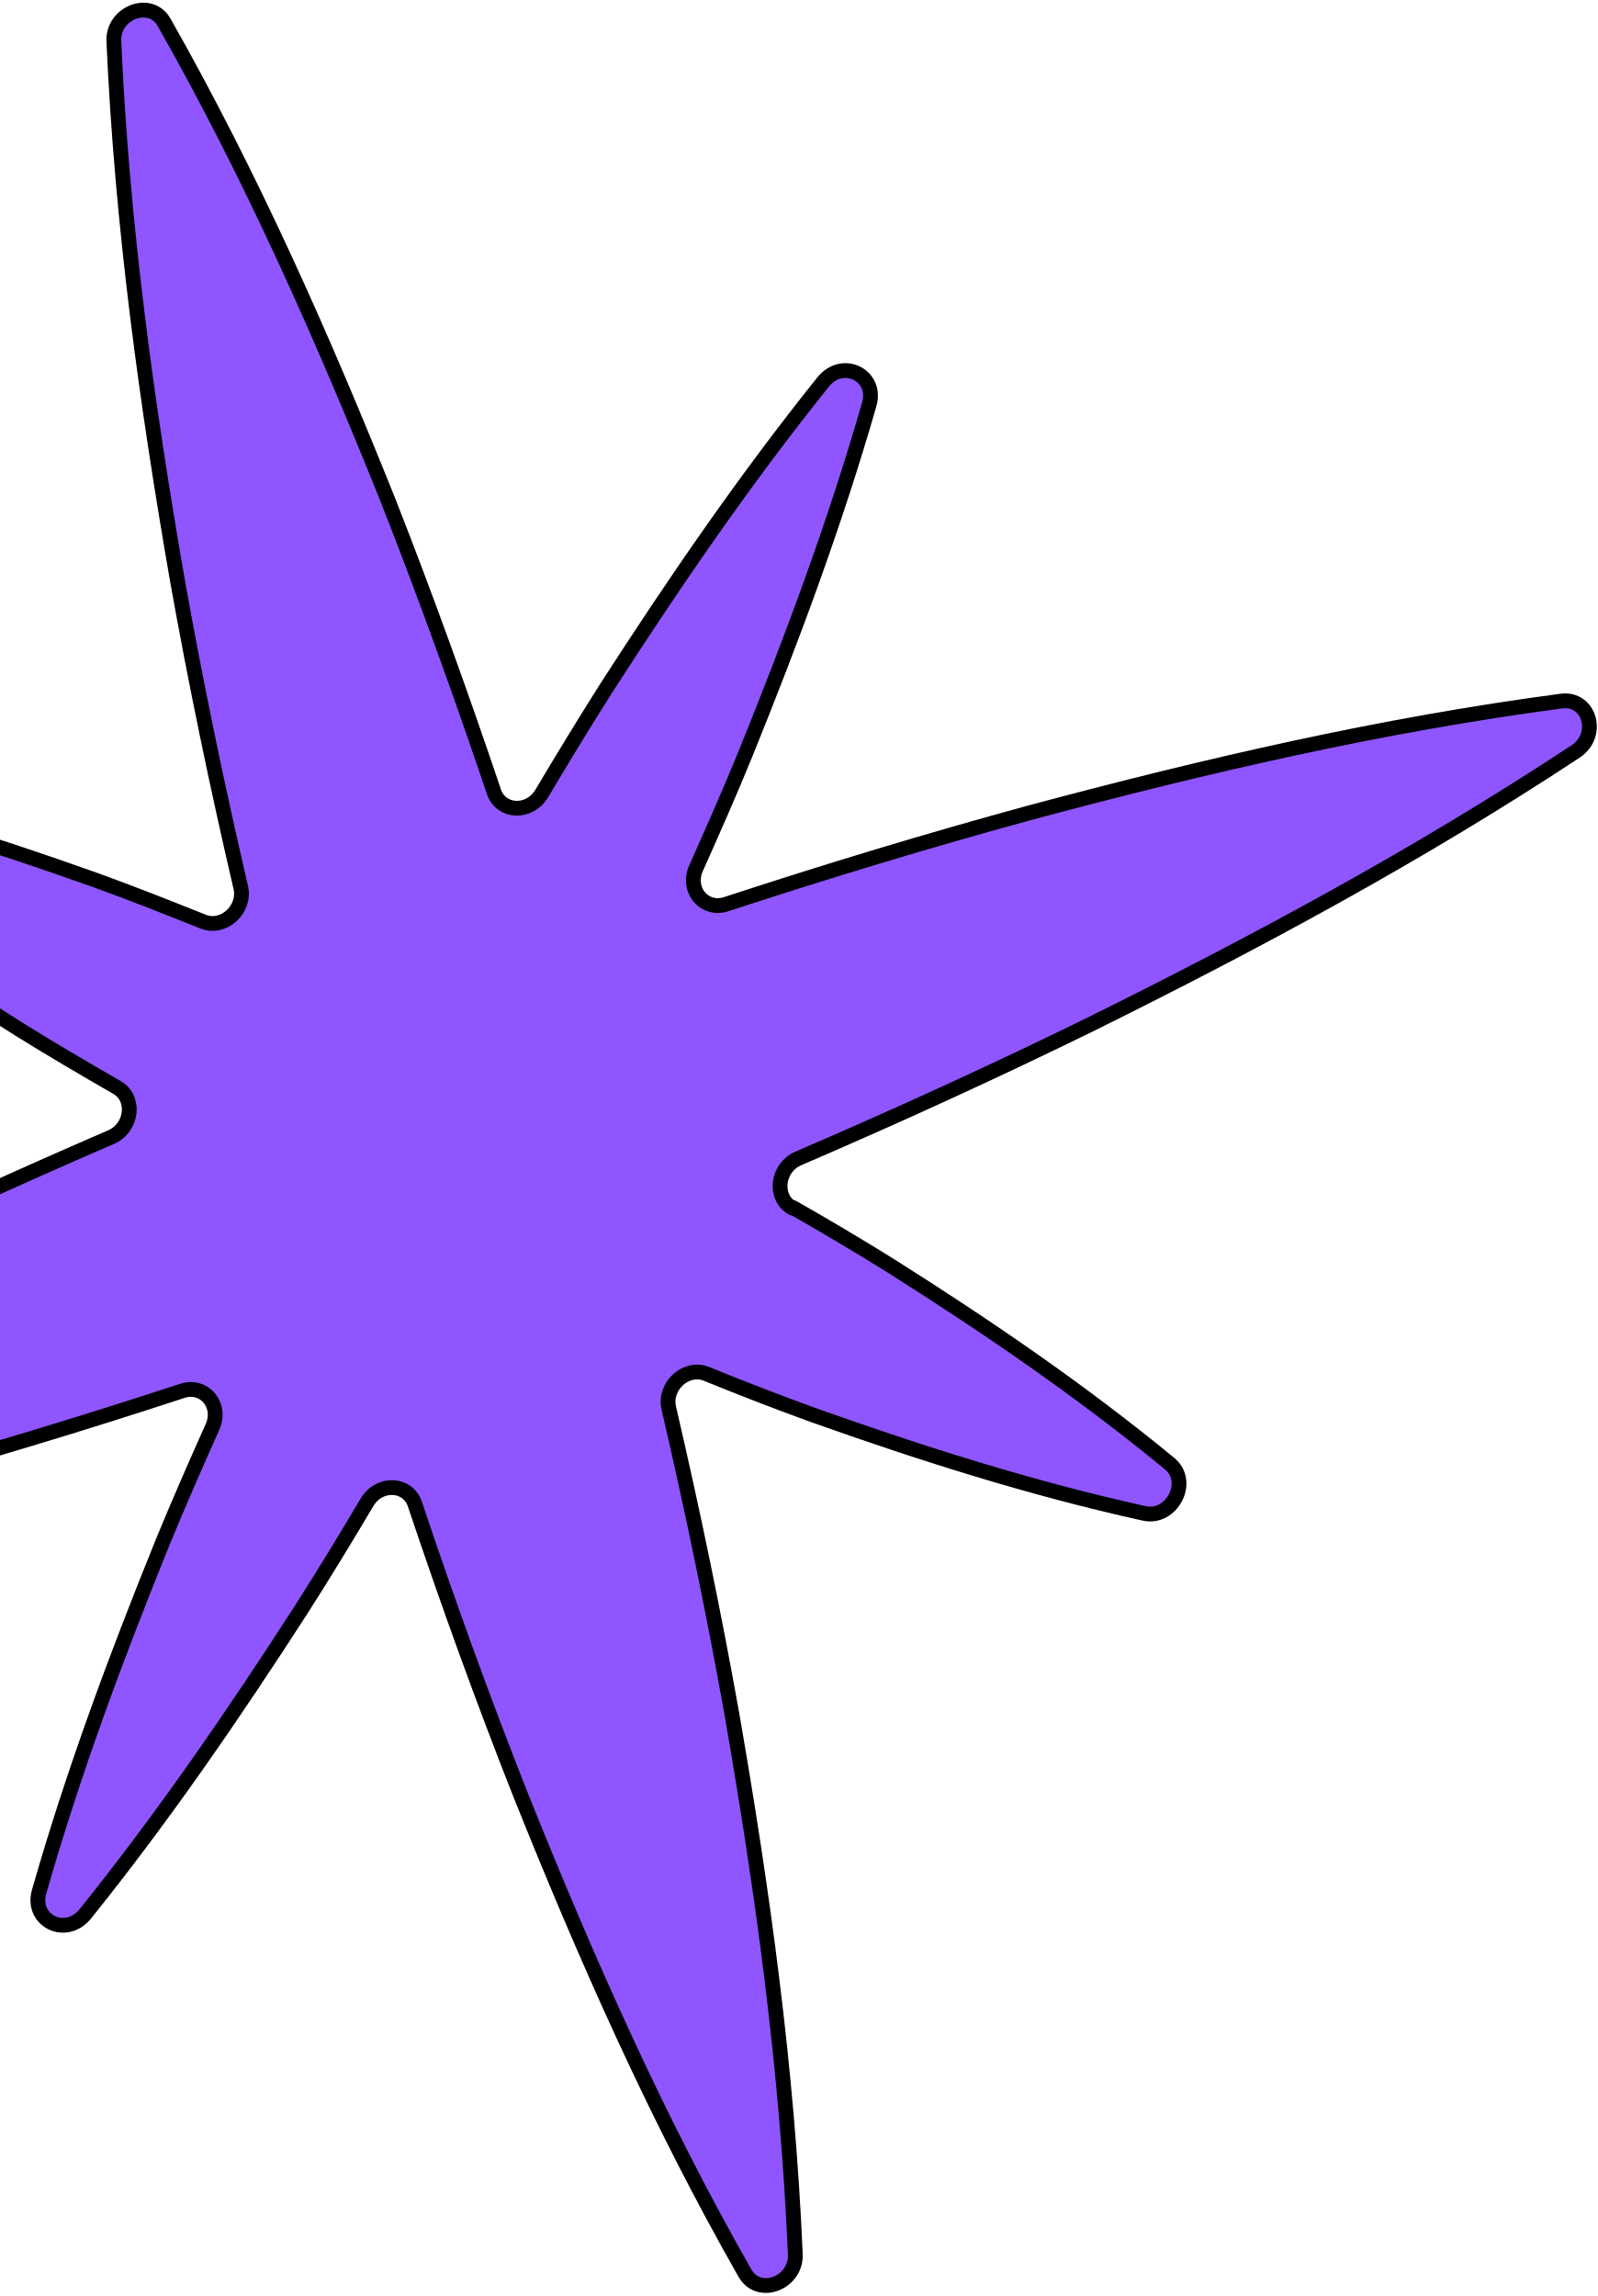
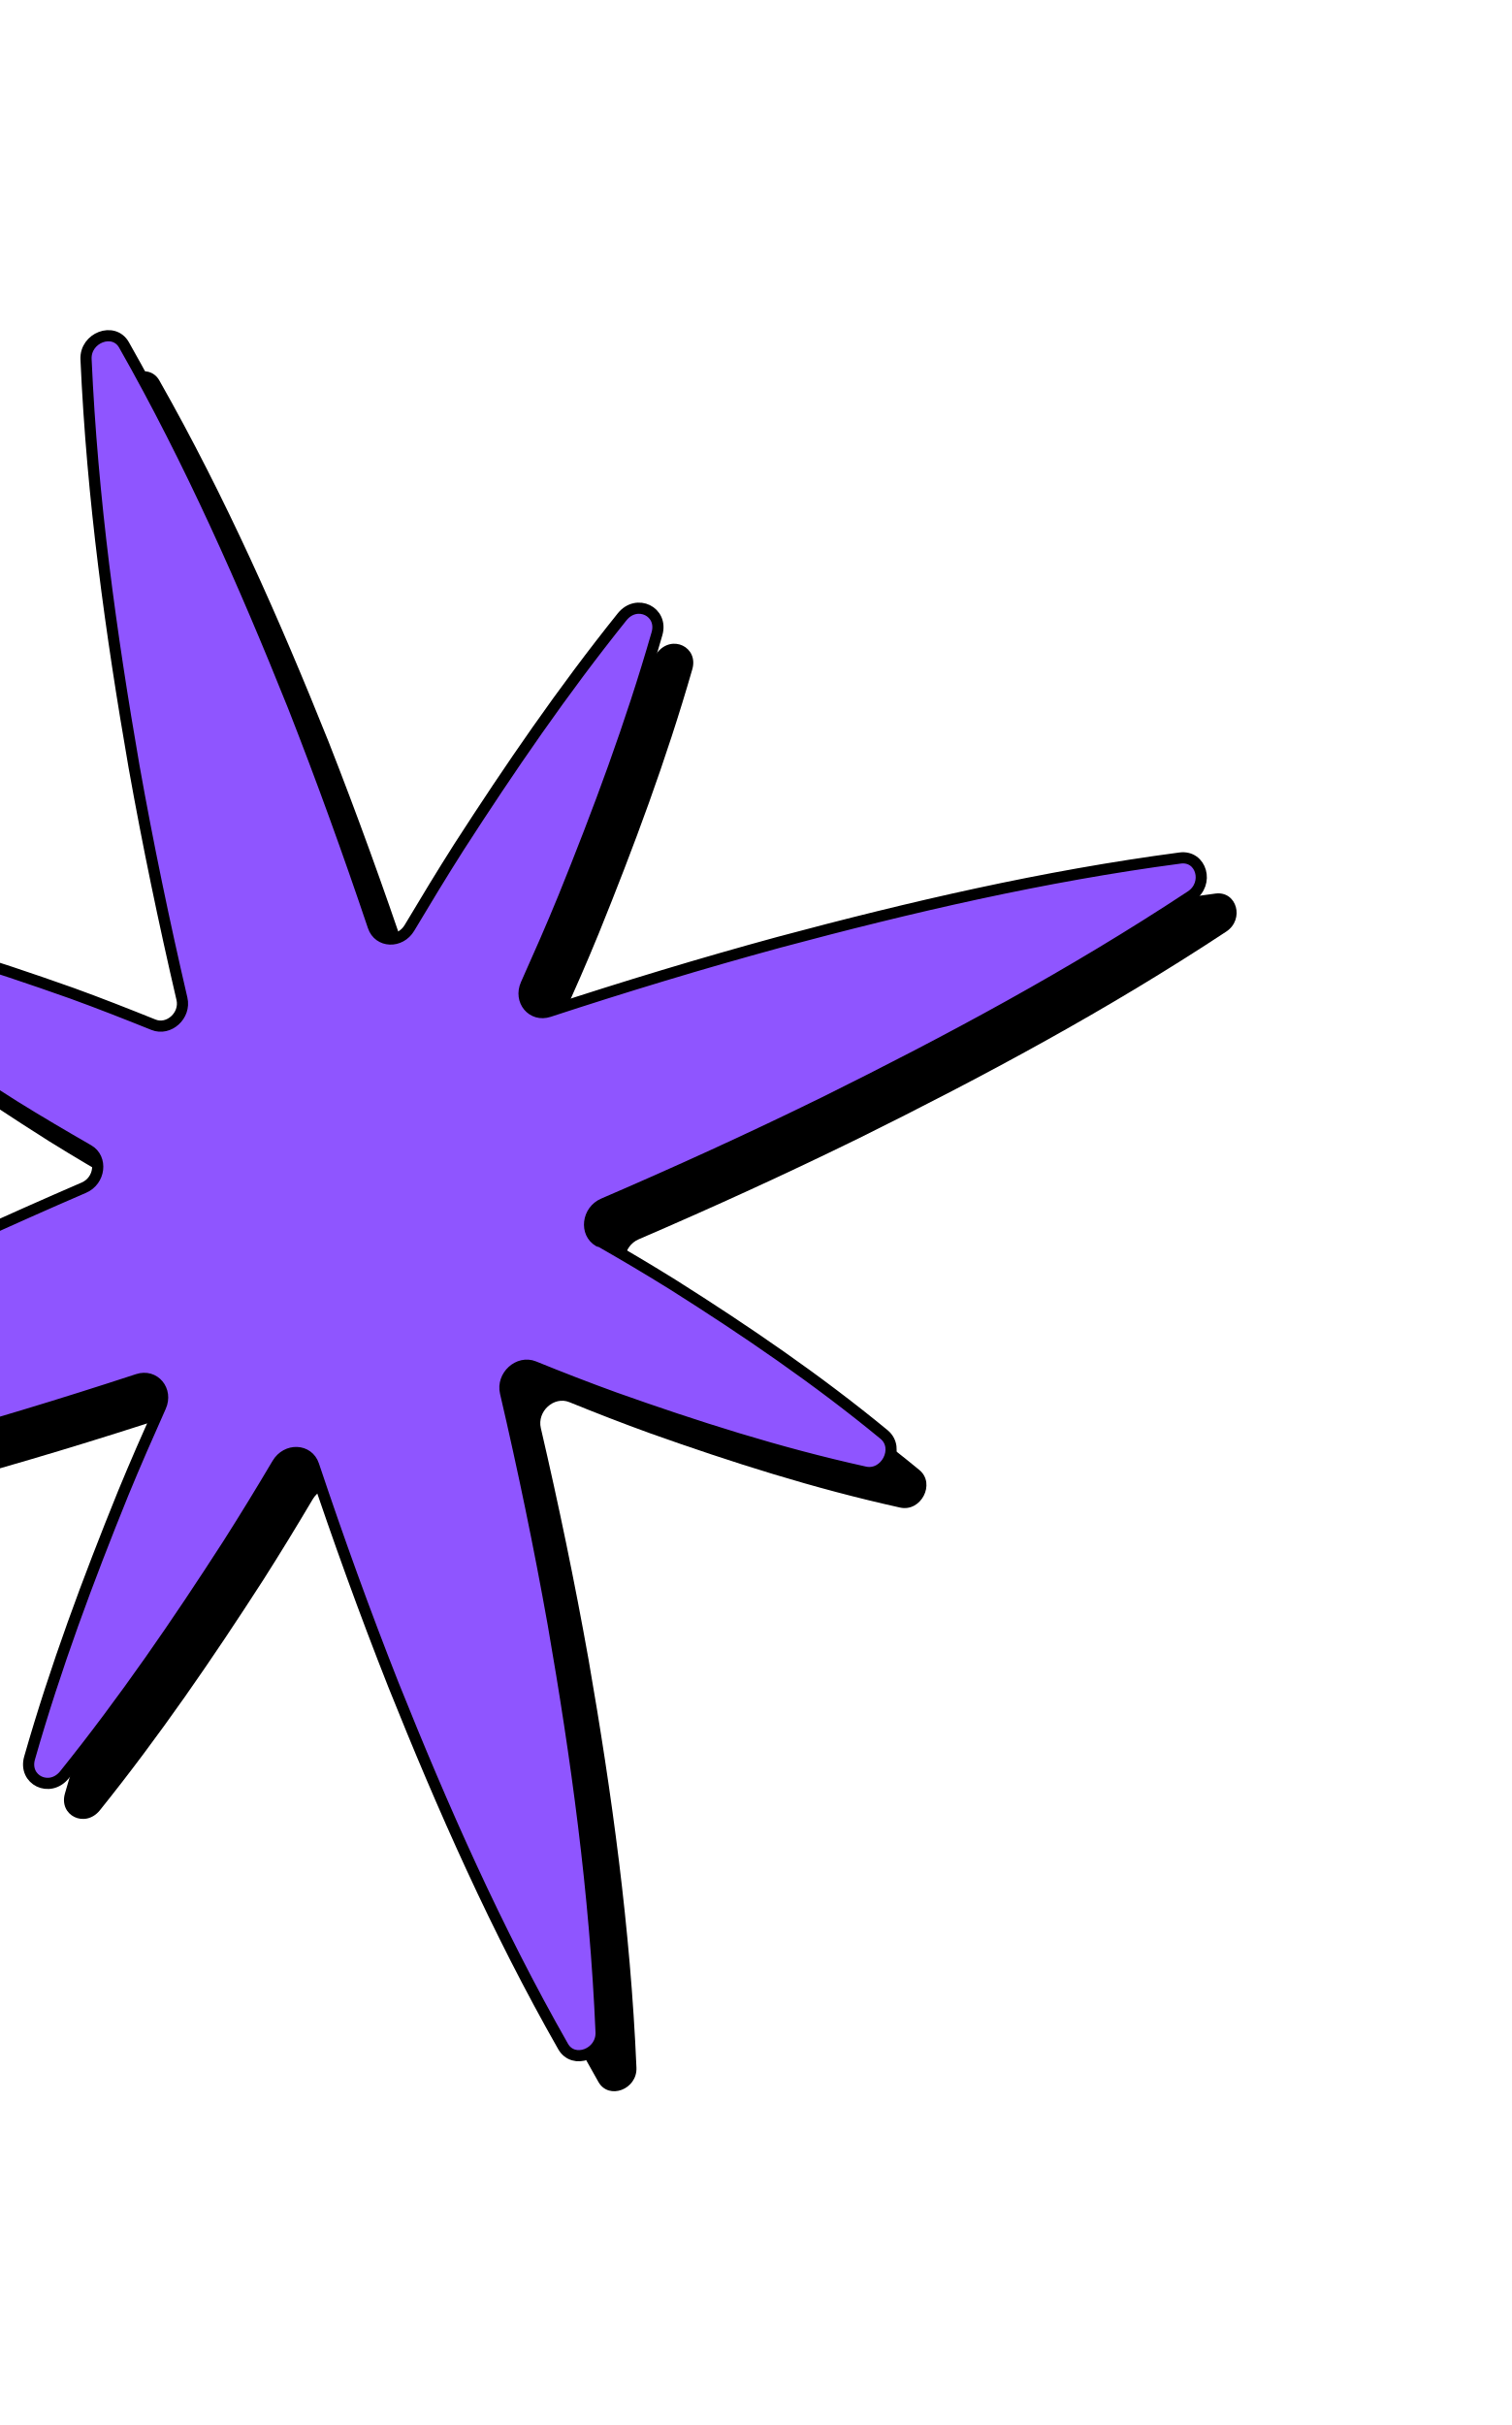
- <svg xmlns="http://www.w3.org/2000/svg" width="254" height="365" viewBox="0 0 254 365" fill="none">
-   <path d="M125.971 192.057C122.962 190.333 123.51 185.613 126.929 184.151C142.514 177.446 157.995 170.377 173.348 162.851C199.501 149.891 225.366 136.031 250.496 119.451C254.403 116.861 252.709 110.868 248.234 111.45C219.492 115.252 191.546 121.751 163.827 129.173C147.597 133.596 131.466 138.487 115.469 143.731C111.964 144.889 109.111 141.456 110.657 138.008C113.354 131.97 116.02 125.944 118.522 119.811C125.866 101.676 132.713 83.325 138.187 64.281C139.528 59.632 133.947 56.894 130.86 60.722C118.333 76.339 107.2 92.607 96.544 109.133C92.959 114.766 89.522 120.444 86.124 126.141C84.188 129.4 79.637 129.236 78.505 125.825C73.265 110.262 67.69 94.826 61.691 79.55C51.307 53.642 40.021 28.108 26.084 3.544C23.926 -0.287 17.883 2 18.098 6.566C19.402 35.91 23.339 64.224 28.196 92.223C31.128 108.659 34.516 124.923 38.268 141.048C39.096 144.574 35.509 147.817 32.283 146.512C26.631 144.239 20.958 142.007 15.189 139.913C-1.849 133.865 -19.141 128.351 -37.224 124.316C-41.639 123.325 -44.782 129.33 -41.316 132.195C-27.172 143.817 -12.276 153.941 2.913 163.551C8.094 166.777 13.332 169.847 18.591 172.874C21.6 174.599 21.052 179.319 17.633 180.781C2.026 187.527 -13.485 194.608 -28.877 202.115C-55 215.063 -80.834 228.913 -105.951 245.42C-109.867 247.979 -108.155 254.033 -103.689 253.421C-74.995 249.569 -47.078 243.082 -19.39 235.671C-3.16 231.248 12.971 226.357 28.968 221.113C32.473 219.955 35.326 223.388 33.78 226.836C31.083 232.874 28.425 238.931 25.915 245.033C18.549 263.21 11.681 281.603 6.224 300.708C4.883 305.357 10.455 308.065 13.55 304.267C26.108 288.639 37.292 272.317 47.971 255.749C51.534 250.158 54.979 244.51 58.347 238.825C60.283 235.566 64.834 235.73 65.966 239.141C71.168 254.685 76.733 270.091 82.754 285.324C93.147 311.263 104.441 336.827 118.447 361.399C120.636 365.218 126.619 362.955 126.434 358.377C125.182 328.98 121.237 300.636 116.371 272.606C113.447 256.2 110.068 239.967 106.325 223.872C105.496 220.346 109.084 217.103 112.31 218.408C117.931 220.693 123.596 222.894 129.326 224.969C146.403 231.036 163.733 236.569 181.877 240.582C186.292 241.572 189.404 235.578 185.969 232.702C171.817 221.05 156.873 210.876 141.646 201.247C136.503 198.04 131.296 194.959 126.045 191.962L125.971 192.057Z" fill="#8F55FF" stroke="black" stroke-width="2.35" stroke-linecap="round" stroke-linejoin="round" />
+ <svg xmlns="http://www.w3.org/2000/svg" width="318" height="510" viewBox="0 0 318 510" fill="none">
+   <path d="M133.407 268.53C130.398 266.806 130.946 262.086 134.365 260.624C149.95 253.919 165.431 246.85 180.784 239.323C206.937 226.364 232.802 212.503 257.931 195.923C261.838 193.333 260.144 187.34 255.669 187.922C226.927 191.724 198.981 198.223 171.262 205.646C155.033 210.069 138.902 214.96 122.904 220.205C119.399 221.362 116.546 217.929 118.093 214.482C120.789 208.444 123.455 202.417 125.957 196.284C133.301 178.149 140.147 159.798 145.621 140.754C146.962 136.105 141.381 133.367 138.295 137.195C125.768 152.812 114.635 169.081 103.979 185.606C100.395 191.239 96.957 196.918 93.559 202.615C91.623 205.873 87.073 205.709 85.94 202.299C80.7 186.736 75.125 171.3 69.126 156.024C58.742 130.116 47.455 104.583 33.518 80.018C31.36 76.188 25.317 78.474 25.532 83.04C26.836 112.384 30.773 140.698 35.631 168.697C38.563 185.133 41.951 201.397 45.703 217.523C46.532 221.048 42.944 224.291 39.718 222.986C34.067 220.713 28.393 218.482 22.624 216.387C5.586 210.34 -11.705 204.826 -29.789 200.791C-34.203 199.801 -37.346 205.805 -33.881 208.67C-19.737 220.292 -4.84 230.416 10.348 240.026C15.53 243.251 20.767 246.321 26.027 249.349C29.036 251.073 28.488 255.793 25.069 257.255C9.462 264.002 -6.049 271.083 -21.441 278.59C-47.564 291.539 -73.398 305.388 -98.514 321.896C-102.43 324.455 -100.718 330.509 -96.252 329.897C-67.558 326.045 -39.642 319.557 -11.954 312.146C4.276 307.723 20.407 302.832 36.404 297.587C39.909 296.429 42.763 299.863 41.216 303.31C38.52 309.348 35.862 315.405 33.352 321.508C25.986 339.685 19.118 358.077 13.661 377.182C12.32 381.832 17.892 384.539 20.987 380.741C33.545 365.113 44.73 348.791 55.408 332.223C58.97 326.632 62.416 320.984 65.784 315.299C67.72 312.04 72.27 312.204 73.403 315.615C78.604 331.159 84.17 346.565 90.191 361.798C100.584 387.737 111.879 413.301 125.885 437.872C128.074 441.691 134.057 439.428 133.872 434.85C132.62 405.453 128.674 377.109 123.808 349.079C120.884 332.673 117.505 316.44 113.761 300.345C112.932 296.82 116.52 293.576 119.746 294.881C125.368 297.166 131.032 299.367 136.762 301.442C153.84 307.509 171.17 313.041 189.314 317.054C193.728 318.044 196.841 312.051 193.406 309.175C179.254 297.523 164.309 287.349 149.082 277.72C143.94 274.513 138.732 271.432 133.481 268.435L133.407 268.53Z" fill="black" />
+   <path d="M125.971 261.057C122.962 259.333 123.51 254.613 126.929 253.151C142.514 246.447 157.995 239.377 173.348 231.851C199.501 218.891 225.366 205.031 250.496 188.451C254.403 185.861 252.709 179.868 248.234 180.45C219.492 184.252 191.546 190.751 163.827 198.173C147.597 202.596 131.466 207.487 115.469 212.732C111.964 213.889 109.111 210.456 110.657 207.008C113.354 200.97 116.02 194.944 118.522 188.811C125.866 170.676 132.713 152.325 138.187 133.281C139.528 128.632 133.947 125.894 130.86 129.722C118.333 145.339 107.2 161.607 96.544 178.133C92.959 183.766 89.522 189.444 86.124 195.142C84.188 198.4 79.637 198.236 78.505 194.825C73.265 179.262 67.69 163.826 61.691 148.55C51.307 122.642 40.021 97.108 26.084 72.544C23.926 68.713 17.883 71 18.098 75.566C19.402 104.91 23.339 133.224 28.196 161.223C31.128 177.659 34.516 193.923 38.268 210.048C39.096 213.574 35.509 216.817 32.283 215.512C26.631 213.239 20.958 211.007 15.189 208.913C-1.849 202.866 -19.141 197.351 -37.224 193.316C-41.639 192.326 -44.782 198.33 -41.316 201.195C-27.172 212.817 -12.276 222.941 2.913 232.551C8.094 235.777 13.332 238.847 18.591 241.875C21.6 243.599 21.052 248.319 17.633 249.781C2.026 256.527 -13.485 263.608 -28.877 271.115C-55 284.063 -80.834 297.913 -105.951 314.42C-109.867 316.979 -108.155 323.033 -103.689 322.421C-74.995 318.569 -47.078 312.082 -19.39 304.671C-3.16 300.248 12.971 295.357 28.968 290.113C32.473 288.955 35.326 292.389 33.78 295.836C31.083 301.874 28.425 307.931 25.915 314.033C18.549 332.21 11.681 350.603 6.224 369.708C4.883 374.357 10.455 377.065 13.55 373.267C26.108 357.639 37.292 341.317 47.971 324.749C51.534 319.158 54.979 313.51 58.347 307.825C60.283 304.566 64.834 304.731 65.966 308.141C71.168 323.685 76.733 339.091 82.754 354.325C93.147 380.264 104.441 405.827 118.447 430.399C120.636 434.218 126.619 431.955 126.434 427.377C125.182 397.98 121.237 369.636 116.371 341.606C113.447 325.2 110.068 308.967 106.325 292.872C105.496 289.346 109.084 286.103 112.31 287.408C117.931 289.693 123.596 291.894 129.326 293.969C146.403 300.036 163.733 305.569 181.877 309.582C186.292 310.572 189.404 304.578 185.969 301.702C171.817 290.05 156.873 279.876 141.646 270.247C136.503 267.04 131.296 263.959 126.045 260.962L125.971 261.057Z" fill="#8F55FF" stroke="black" stroke-width="2.35" stroke-linecap="round" stroke-linejoin="round" />
</svg>
